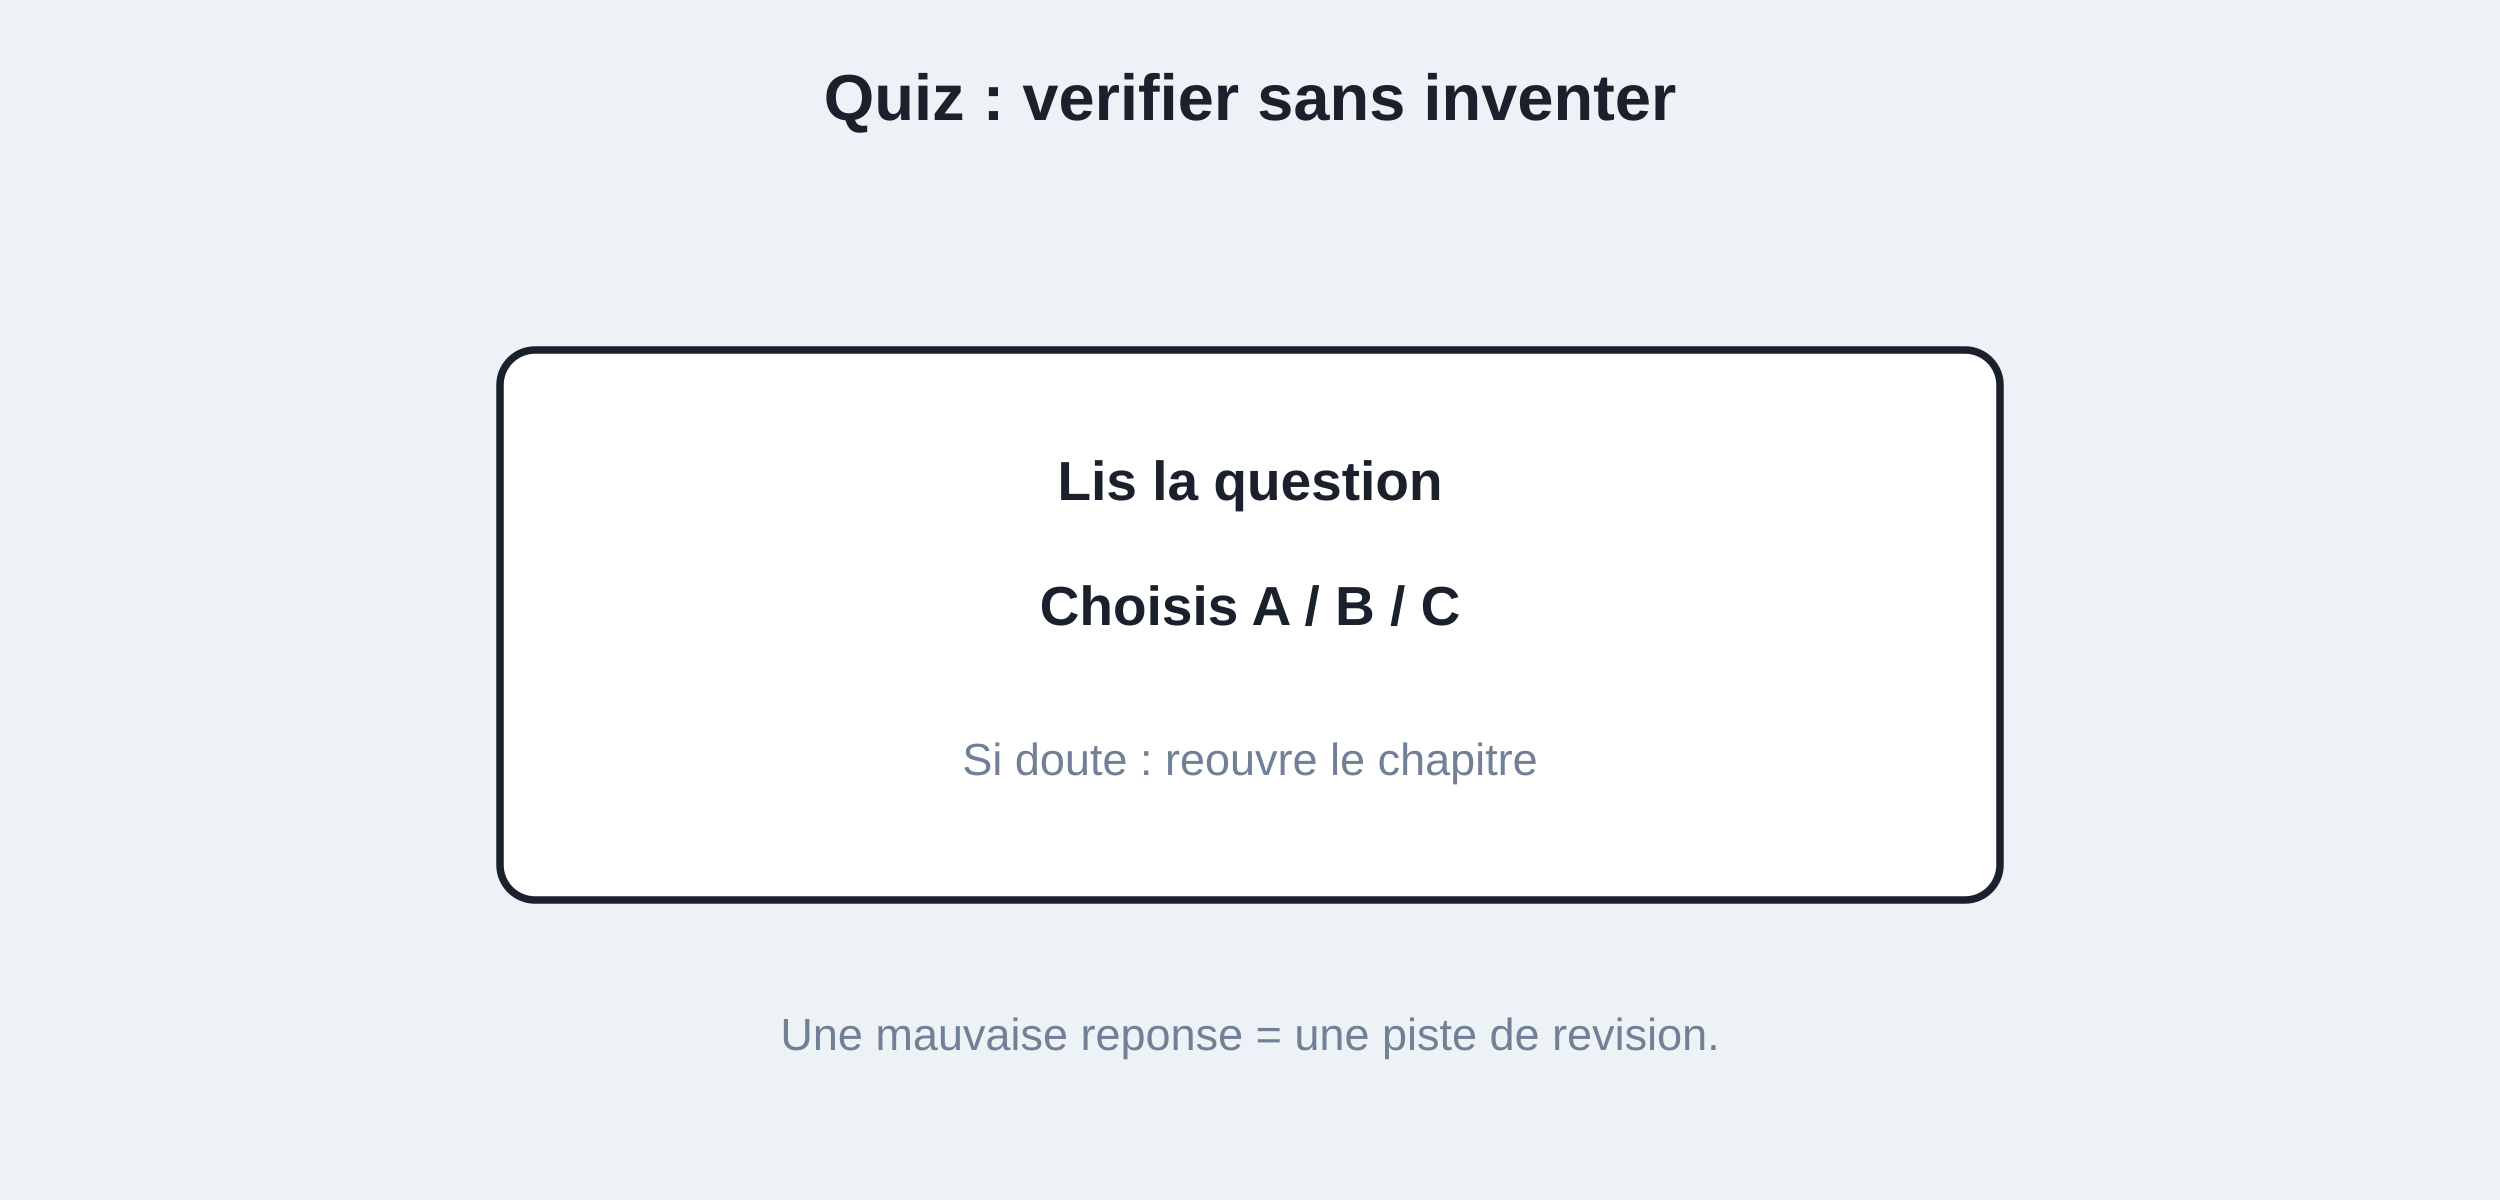
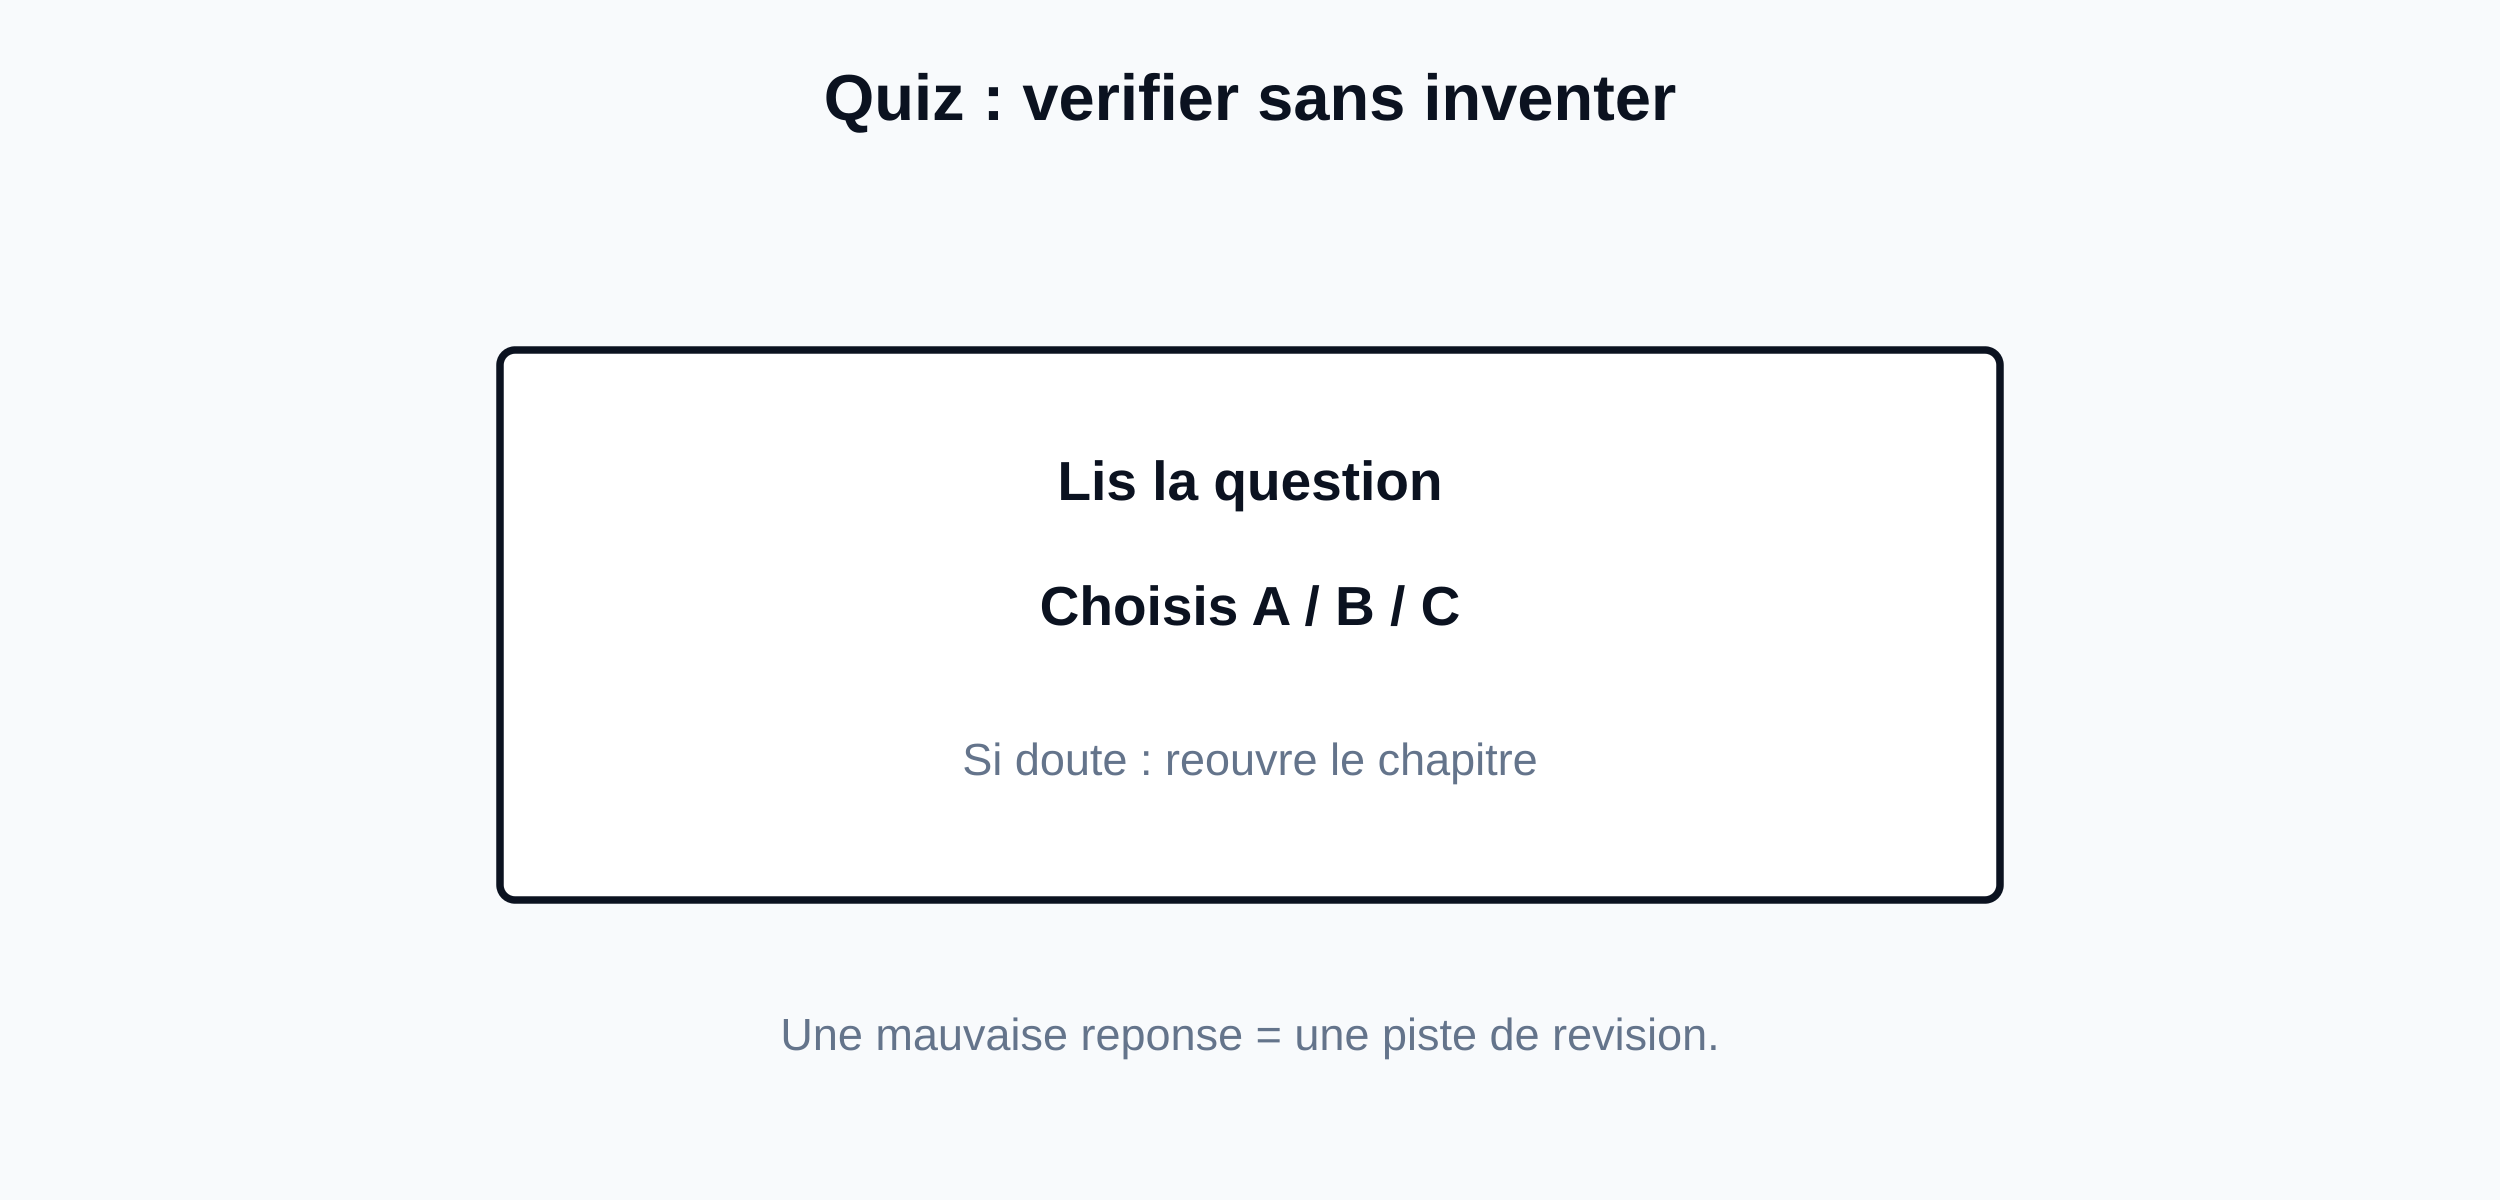
<svg xmlns="http://www.w3.org/2000/svg" width="1000" height="480" viewBox="0 0 1000 480">
-   <rect width="1000" height="480" fill="#edf2f7" />
-   <text x="500" y="48" text-anchor="middle" font-family="Segoe UI, Arial, sans-serif" font-size="26" fill="#1a202c" font-weight="700">Quiz : verifier sans inventer</text>
-   <rect x="200" y="140" width="600" height="220" rx="14" fill="#ffffff" stroke="#1a202c" stroke-width="3" />
-   <text x="500" y="200" text-anchor="middle" font-family="Segoe UI, Arial, sans-serif" font-size="22" fill="#1a202c" font-weight="700">Lis la question</text>
-   <text x="500" y="250" text-anchor="middle" font-family="Segoe UI, Arial, sans-serif" font-size="22" fill="#1a202c" font-weight="700">Choisis A / B / C</text>
-   <text x="500" y="310" text-anchor="middle" font-family="Segoe UI, Arial, sans-serif" font-size="18" fill="#718096" font-weight="400">Si doute : reouvre le chapitre</text>
-   <text x="500" y="420" text-anchor="middle" font-family="Segoe UI, Arial, sans-serif" font-size="18" fill="#718096" font-weight="400">Une mauvaise reponse = une piste de revision.</text>
+   <rect width="1000" height="480" fill="#f8fafc" />
+   <text x="500" y="48" text-anchor="middle" font-family="Segoe UI, Arial, sans-serif" font-size="26" fill="#0b1220" font-weight="700">Quiz : verifier sans inventer</text>
+   <rect x="200" y="140" width="600" height="220" rx="6" fill="#ffffff" stroke="#0b1220" stroke-width="3" />
+   <text x="500" y="200" text-anchor="middle" font-family="Segoe UI, Arial, sans-serif" font-size="22" fill="#0b1220" font-weight="700">Lis la question</text>
+   <text x="500" y="250" text-anchor="middle" font-family="Segoe UI, Arial, sans-serif" font-size="22" fill="#0b1220" font-weight="700">Choisis A / B / C</text>
+   <text x="500" y="310" text-anchor="middle" font-family="Segoe UI, Arial, sans-serif" font-size="18" fill="#64748b" font-weight="400">Si doute : reouvre le chapitre</text>
+   <text x="500" y="420" text-anchor="middle" font-family="Segoe UI, Arial, sans-serif" font-size="18" fill="#64748b" font-weight="400">Une mauvaise reponse = une piste de revision.</text>
</svg>
